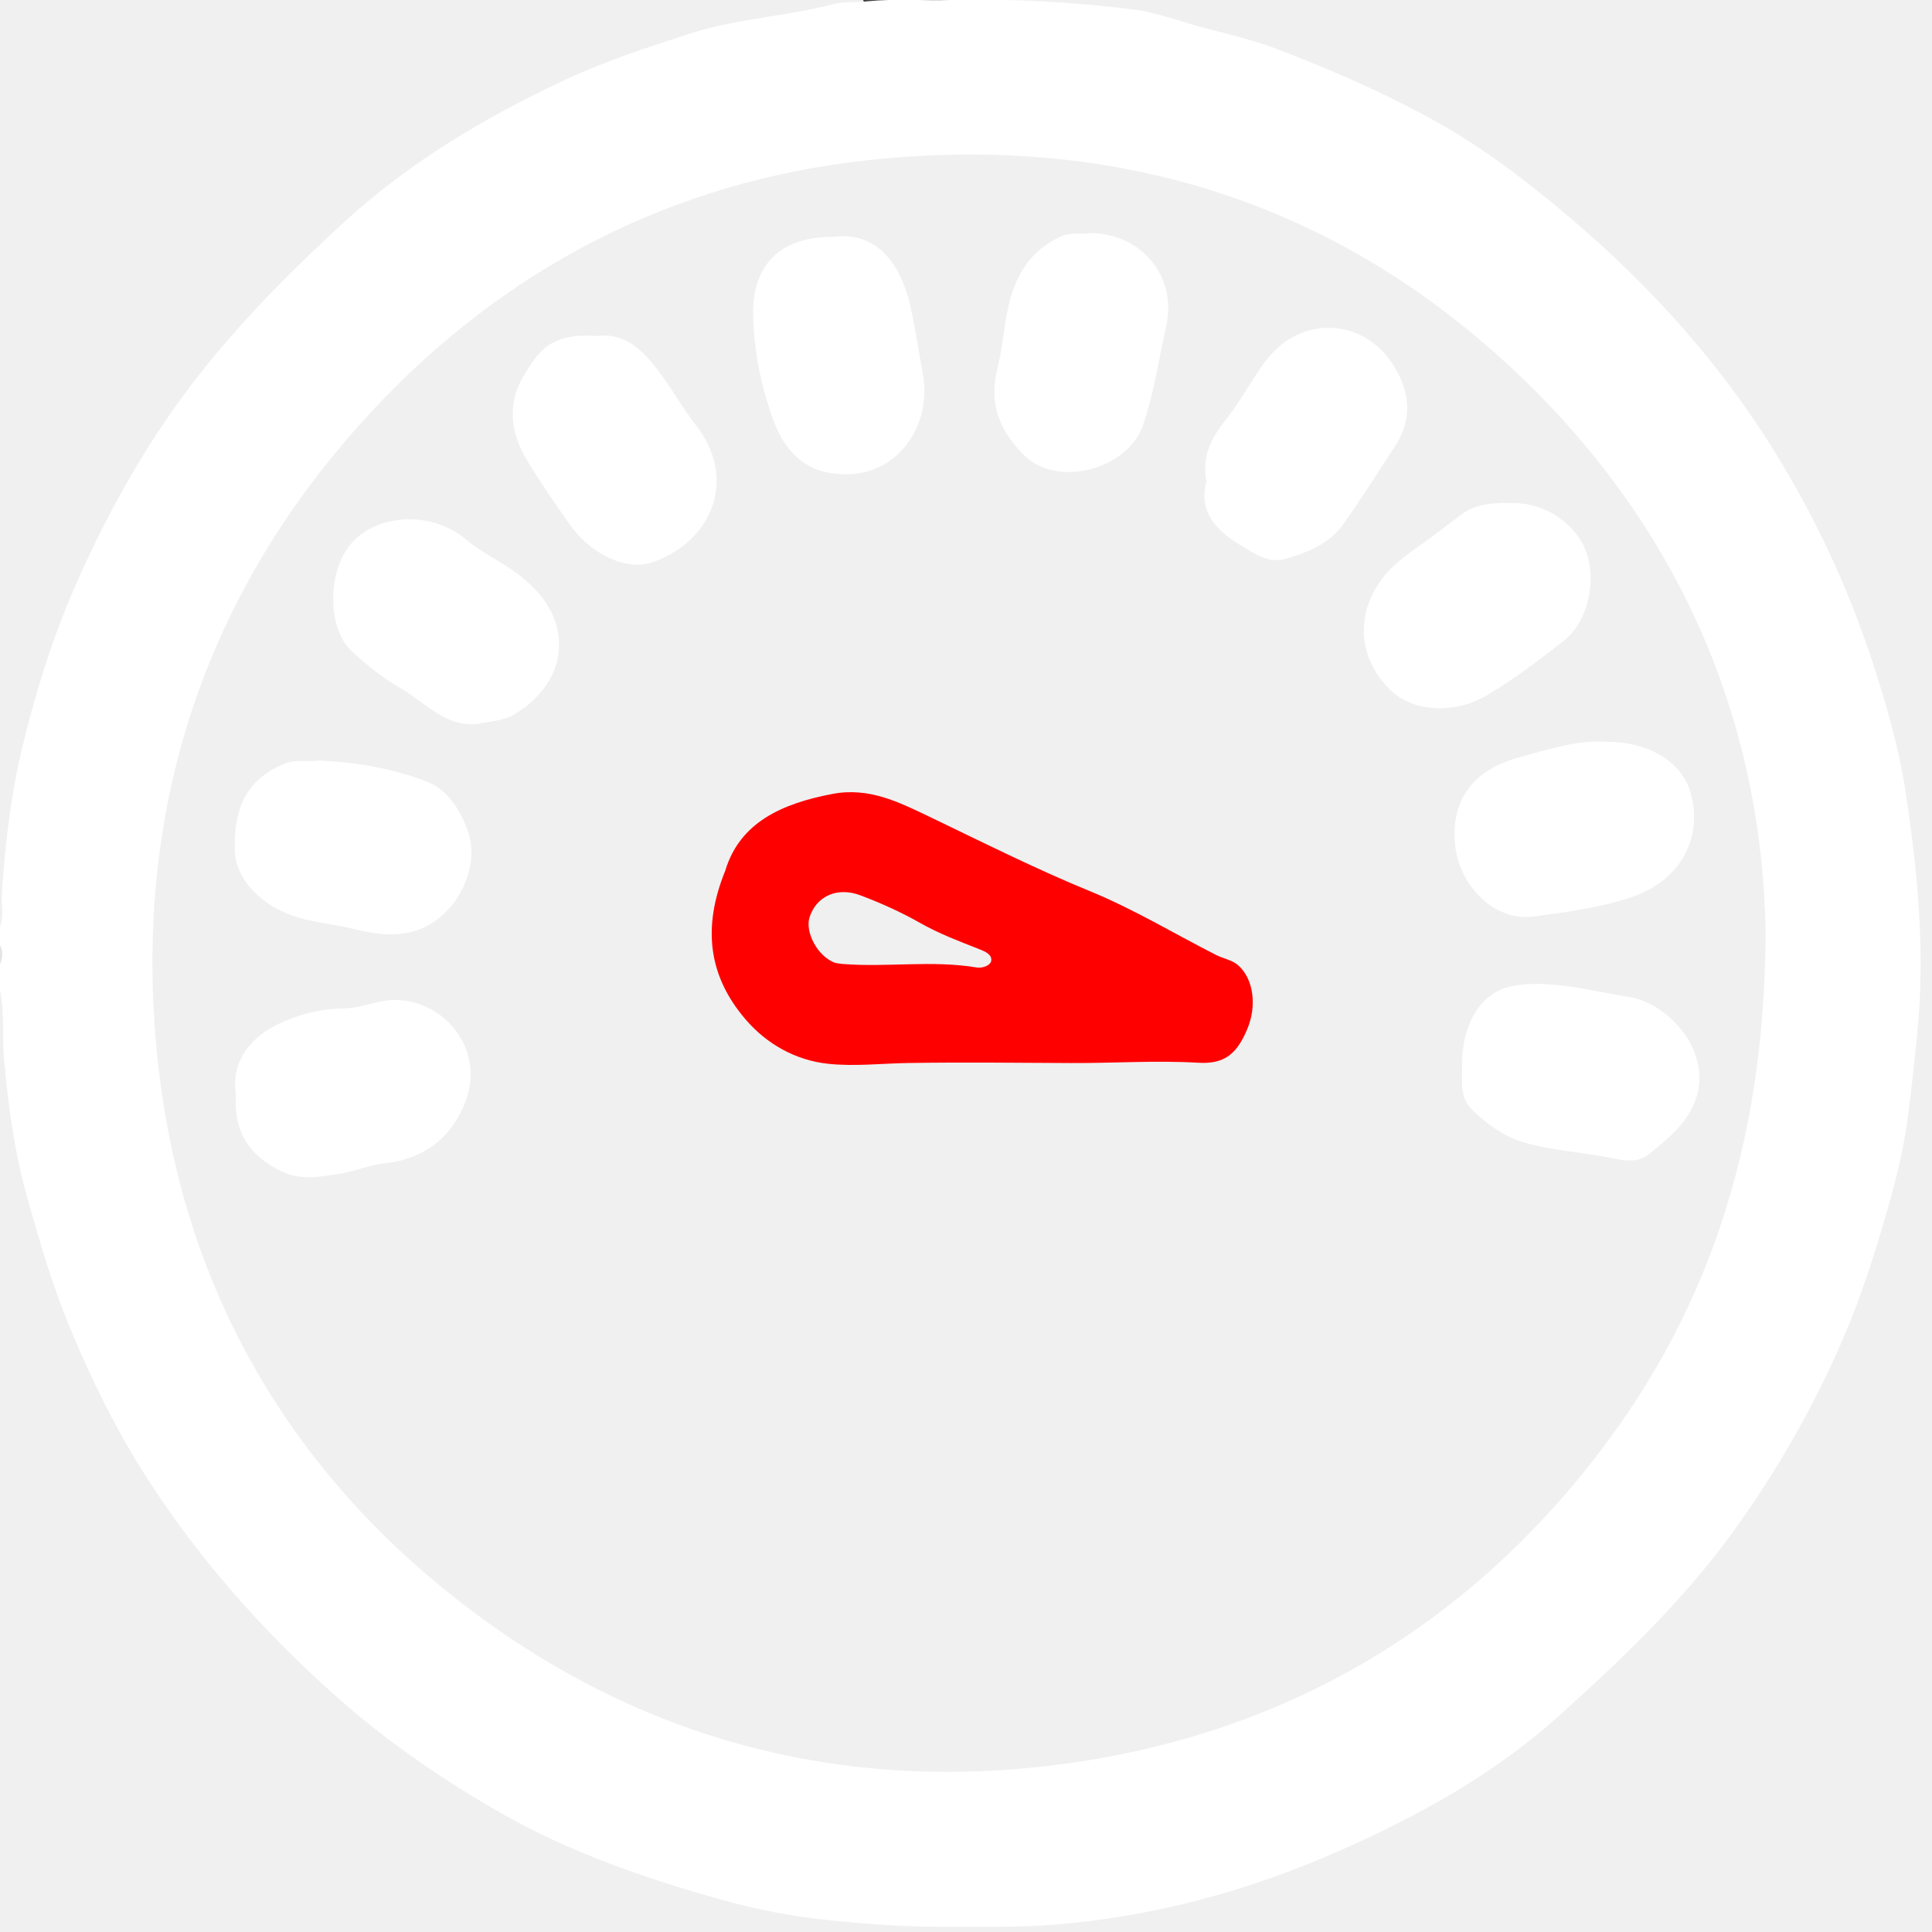
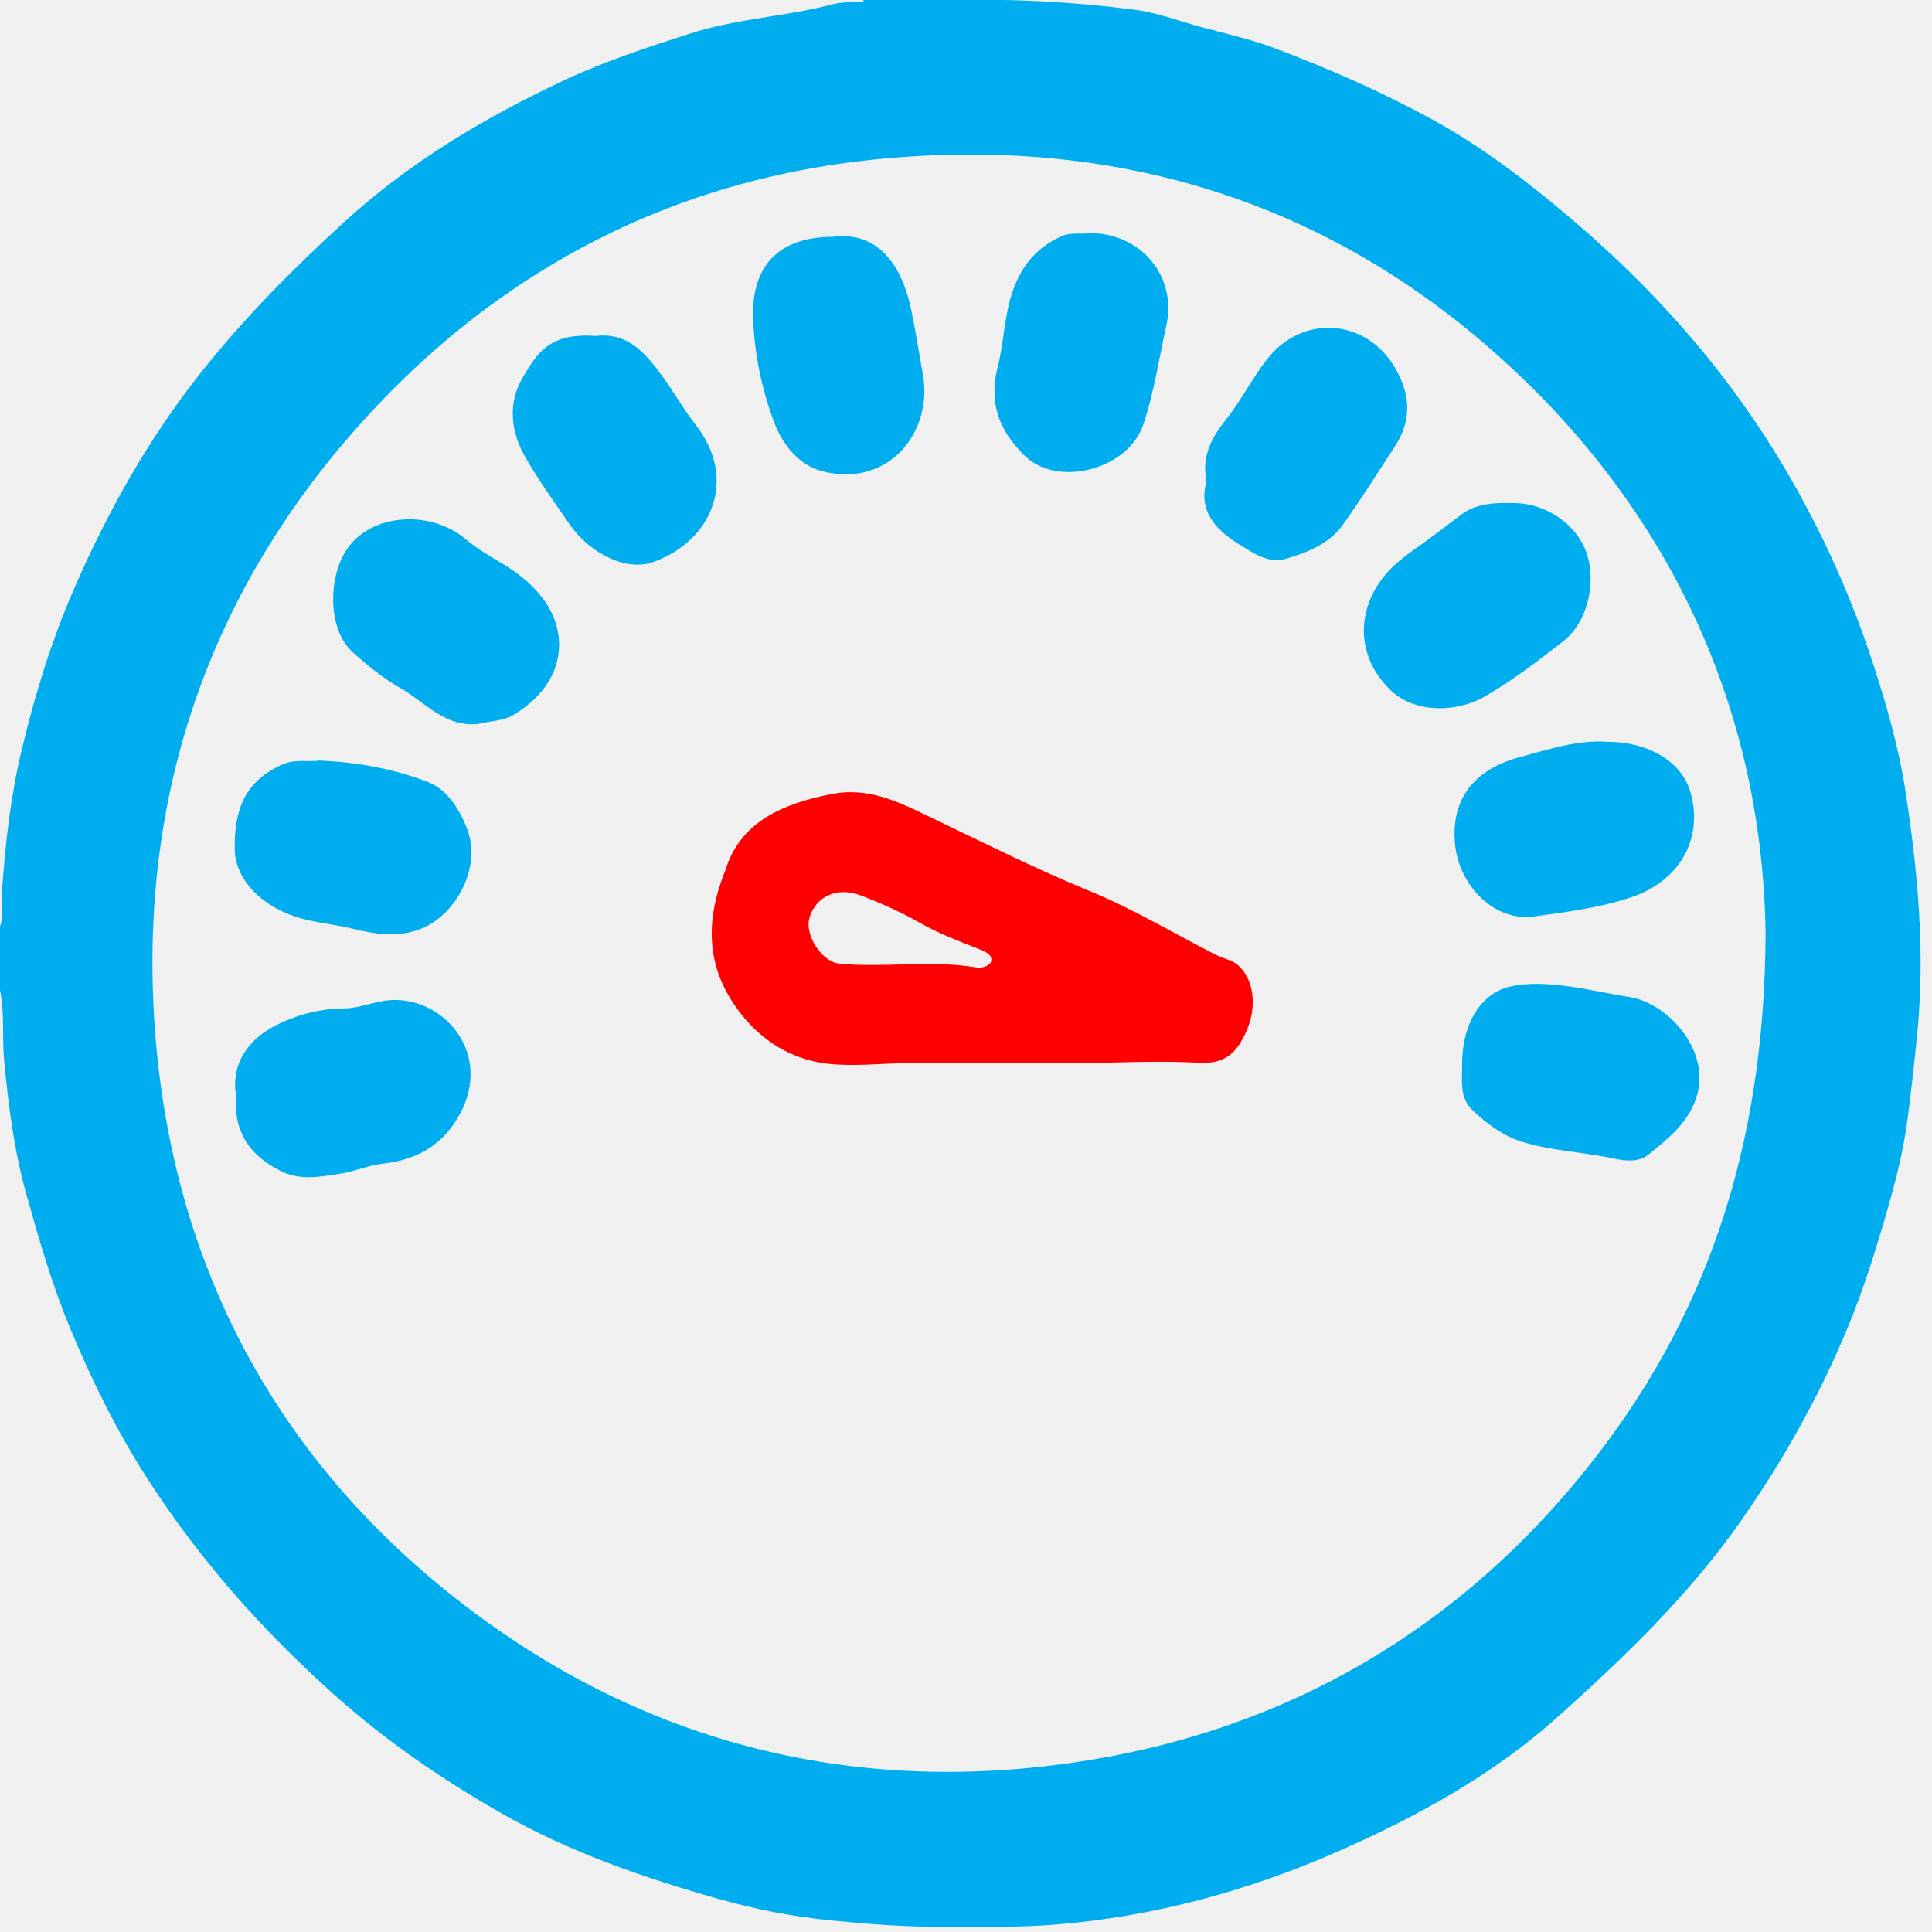
<svg xmlns="http://www.w3.org/2000/svg" version="1.1" id="Layer_1" x="0px" y="0px" width="320px" height="320px" viewBox="0 0 320 320" enable-background="new 0 0 320 320" xml:space="preserve">
  <g>
-     <path fill-rule="evenodd" clip-rule="evenodd" fill="#424242" d="M143.368,0.896c-0.187-0.404-0.373-0.809-0.56-1.213   c5,0,10,0,15,0c-0.013,0.197,0.012,0.388,0.077,0.574c-3.734,0.017-7.468,0.055-11.202,0.04   C145.528,0.292,144.412,0.356,143.368,0.896z" />
-     <path fill-rule="evenodd" clip-rule="evenodd" fill="#E4E4E4" d="M-0.317,155.933c1.957,1.458,1.915,2.917,0,4.375   C-0.317,158.85-0.317,157.391-0.317,155.933z" />
-     <path fill-rule="evenodd" clip-rule="evenodd" fill="#FFFFFF" d="M315.614,131.092c-1.128-7.374-3.216-14.604-5.564-21.738   c-3.959-12.025-9.268-23.414-15.878-34.165c-9.18-14.928-20.772-27.804-34.129-39.125c-7.16-6.069-14.575-11.765-22.835-16.287   c-8.41-4.606-17.147-8.424-26.132-11.809c-4.994-1.881-10.199-2.803-15.241-4.395c-2.599-0.82-5.349-1.646-8.138-1.998   c-10.125-1.279-20.287-1.816-30.487-1.572c-4.456,0.12-8.922-0.247-13.38,0.199c-1.957,0.259-3.976-0.001-5.88,0.5   c-7.802,2.051-15.925,2.362-23.683,4.87c-7.024,2.271-14.057,4.559-20.703,7.668c-13.216,6.185-25.672,13.583-36.571,23.553   c-8.47,7.748-16.511,15.837-23.634,24.809C24.641,72.583,17.823,84.73,12.245,97.565c-3.739,8.603-6.485,17.567-8.66,26.671   c-1.857,7.775-2.734,15.732-3.278,23.716c-0.138,2.039,0.562,4.173-0.624,6.105c0,0.625,0,1.25,0,1.875   c0.908,1.458,0.908,2.917,0,4.375c0,0.833,0,1.666,0,2.5c1.248,4.14,0.599,8.435,0.989,12.649c0.703,7.576,1.656,15.101,3.71,22.43   c2.104,7.507,4.27,14.99,7.279,22.222c3.529,8.48,7.584,16.724,12.503,24.416c8.671,13.559,19.268,25.533,31.32,36.284   c8.448,7.536,17.645,13.859,27.431,19.45c11.379,6.502,23.646,10.74,36.172,14.284c6.095,1.725,12.319,2.931,18.656,3.551   c5.982,0.586,11.949,1.055,17.975,1.046c6.413-0.01,12.842,0.144,19.224-0.379c16.315-1.335,31.973-5.617,46.881-12.198   c13.057-5.763,25.543-12.63,36.31-22.296c11.021-9.894,21.633-20.088,30.185-32.313c7.018-10.031,12.955-20.601,17.647-31.883   c2.475-5.949,4.423-12.072,6.237-18.266c1.58-5.399,3.014-10.847,3.738-16.363c0.633-4.825,1.176-9.699,1.646-14.564   C318.876,157.5,317.629,144.252,315.614,131.092z M262.489,243.632c-22.834,28.281-52.937,44.603-88.713,48.835   c-36.063,4.268-69.306-5.003-98.043-27.517c-31.068-24.339-47.751-57.123-50.189-96.133c-2.405-38.479,9.84-72.725,36.426-101.101   c22.063-23.549,49.602-37.63,81.473-41.147c38.76-4.277,74.204,5.454,103.888,31.634c29.959,26.421,44.54,60.133,45.103,96.234   C292.32,190.172,282.528,218.811,262.489,243.632z" />
-     <path fill-rule="evenodd" clip-rule="evenodd" fill="#FFFFFF" d="M266.198,122.867c6.962,0,12.427,3.393,13.814,8.401   c2.188,7.901-2.04,14.797-9.958,17.396c-5.244,1.722-10.671,2.411-15.994,3.138c-6.554,0.896-12.375-5.1-13.052-11.91   c-0.752-7.563,3.177-12.488,10.739-14.497C256.598,124.107,261.36,122.502,266.198,122.867z" />
-     <path fill-rule="evenodd" clip-rule="evenodd" fill="#FFFFFF" d="M250.828,83.333c5.109,0.011,10.166,3.409,11.854,7.965   c1.848,4.985,0.314,11.747-3.743,14.902c-4.141,3.22-8.341,6.443-12.859,9.073c-5.002,2.911-11.977,2.821-15.887-1.077   c-5.387-5.369-5.36-12.235-1.854-17.518c1.855-2.796,4.295-4.538,6.836-6.332c2.34-1.653,4.589-3.415,6.878-5.129   C244.605,83.303,247.747,83.254,250.828,83.333z" />
-     <path fill-rule="evenodd" clip-rule="evenodd" fill="#FFFFFF" d="M242.169,176.117c0.026-6.404,2.998-11.538,7.863-12.686   c3.214-0.757,6.614-0.48,9.903-0.037c3.315,0.446,6.584,1.229,9.894,1.732c6.557,0.996,14.155,9.359,10.86,17.43   c-1.61,3.943-4.623,6.173-7.577,8.63c-1.608,1.338-3.841,1.129-5.682,0.729c-5.081-1.105-10.326-1.258-15.328-2.796   c-3.199-0.984-5.736-2.946-8.123-5.147C241.617,181.794,242.224,178.864,242.169,176.117z" />
-     <path fill-rule="evenodd" clip-rule="evenodd" fill="#FFFFFF" d="M39.08,181.355c-0.825-5.227,2.099-9.203,6.491-11.465   c3.363-1.731,7.36-2.844,11.327-2.863c2.997-0.015,5.613-1.454,8.716-1.403c8.384,0.137,15.805,9.086,10.6,18.818   c-2.717,5.08-6.985,7.664-12.815,8.297c-2.305,0.25-4.685,1.307-7.057,1.661c-3.288,0.49-6.572,1.222-9.938-0.487   C41.278,191.31,38.678,187.474,39.08,181.355z" />
-     <path fill-rule="evenodd" clip-rule="evenodd" fill="#FFFFFF" d="M180.548,38.612c8.354,0.004,14.49,7.06,12.613,15.422   c-1.219,5.425-1.99,10.96-3.818,16.333c-2.533,7.442-14.207,10.47-19.673,5.076c-4.318-4.261-5.917-8.826-4.403-14.741   c1.059-4.136,1.044-8.465,2.514-12.603c1.477-4.157,3.876-7.008,7.825-8.88C177.366,38.386,179.064,38.851,180.548,38.612z" />
-     <path fill-rule="evenodd" clip-rule="evenodd" fill="#FFFFFF" d="M52.919,125.977c6.259,0.26,12.36,1.356,18.002,3.566   c3.209,1.256,5.444,4.775,6.619,8.252c2.008,5.945-1.859,13.595-7.73,16.01c-3.692,1.519-7.572,0.963-11.078,0.091   c-3.803-0.946-7.76-1.087-11.494-2.709c-4.522-1.965-8.256-5.796-8.353-10.462c-0.137-6.625,1.702-11.426,8.015-14.15   C48.948,125.69,50.991,126.25,52.919,125.977z" />
-     <path fill-rule="evenodd" clip-rule="evenodd" fill="#FFFFFF" d="M98.654,55.648c5.334-0.655,8.234,2.855,10.952,6.528   c1.955,2.641,3.548,5.556,5.578,8.132c7.103,9.016,2.775,19.343-7.07,22.805c-4.316,1.517-10.312-1.294-13.798-6.314   c-2.566-3.693-5.188-7.372-7.417-11.269c-2.331-4.078-2.735-8.818-0.441-12.779C88.988,58.382,91.012,55.099,98.654,55.648z" />
-     <path fill-rule="evenodd" clip-rule="evenodd" fill="#FFFFFF" d="M79.238,119.9c-5.52,0.618-8.822-3.598-12.888-5.912   c-2.878-1.637-5.53-3.783-7.99-6.023c-4.228-3.85-4.044-12.903-0.59-17.44c4.257-5.592,13.768-5.995,19.407-1.181   c2.63,2.246,5.828,3.654,8.535,5.677c4.11,3.072,7.295,7.359,6.843,12.741c-0.391,4.653-3.511,8.25-7.493,10.641   C83.416,119.392,81.197,119.43,79.238,119.9z" />
-     <path fill-rule="evenodd" clip-rule="evenodd" fill="#FFFFFF" d="M137.916,39.23c8.184-1.082,11.632,5.817,12.91,11.635   c0.812,3.695,1.356,7.449,2.034,11.175c1.702,9.367-5.561,18.841-16.646,16.02c-3.874-0.986-6.599-4.385-8.003-8.146   c-2.084-5.582-3.299-11.464-3.469-17.424C124.493,43.824,129.251,39.219,137.916,39.23z" />
-     <path fill-rule="evenodd" clip-rule="evenodd" fill="#FFFFFF" d="M199.833,79.71c-0.853-4.221,0.893-7.299,3.306-10.328   c2.487-3.122,4.268-6.748,6.757-9.923c5.831-7.438,16.329-6.74,21.13,1.41c2.645,4.488,2.836,8.748-0.006,13.102   c-2.81,4.302-5.563,8.646-8.523,12.844c-2.295,3.255-5.92,4.687-9.551,5.746c-2.9,0.847-5.46-1.026-7.701-2.4   C201.451,87.833,198.425,84.666,199.833,79.71z" />
-     <path fill-rule="evenodd" clip-rule="evenodd" fill="#FE0000" d="M120.135,144.187c-3.912,9.623-2.675,17.605,3.325,24.624   c3.528,4.131,8.326,6.809,13.713,7.387c4.371,0.464,8.888-0.066,13.304-0.133c8.978-0.143,17.973-0.031,26.959,0.008   c7.005,0.029,14.004-0.458,21.018-0.051c4.254,0.245,6.343-1.314,8.126-5.56c1.621-3.844,1.082-8.326-1.542-10.615   c-0.971-0.846-2.46-1.078-3.657-1.695c-6.934-3.533-13.647-7.592-20.826-10.533c-9.133-3.743-17.901-8.169-26.779-12.424   c-4.9-2.344-9.871-4.84-15.872-3.701C129.459,133.097,122.536,136.246,120.135,144.187z M142.547,148.306   c3.357,1.271,6.675,2.757,9.798,4.533c3.172,1.805,6.538,3.066,9.896,4.39c0.979,0.39,2.151,0.906,1.923,1.972   c-0.156,0.726-1.48,1.202-2.385,1.047c-7.346-1.237-14.747-0.01-22.1-0.574c-0.611-0.044-1.211-0.171-1.381-0.197   c-2.925-1.097-4.986-5.112-4.211-7.543C135.196,148.456,138.642,146.828,142.547,148.306z" />
+     <path fill="#00AEEF" d="M143.368,0.896c-0.187-0.404-0.373-0.809-0.56-1.213c5,0,10,0,15,0c-0.013,0.197,0.012,0.388,0.077,0.574   c-3.734,0.017-7.468,0.055-11.202,0.04C145.528,0.292,144.412,0.356,143.368,0.896z" />
+     <path fill="#00AEEF" d="M-0.317,155.933c1.957,1.458,1.915,2.917,0,4.375C-0.317,158.85-0.317,157.391-0.317,155.933z" />
+     <path fill="#00AEEF" d="M315.614,131.092c-1.128-7.374-3.216-14.604-5.564-21.738c-3.959-12.025-9.268-23.414-15.878-34.165   c-9.18-14.928-20.771-27.804-34.129-39.125c-7.16-6.069-14.574-11.765-22.835-16.287c-8.41-4.606-17.147-8.424-26.132-11.809   c-4.994-1.881-10.199-2.803-15.241-4.395c-2.599-0.82-5.349-1.646-8.138-1.998c-10.125-1.279-20.287-1.816-30.487-1.572   c-4.456,0.12-8.922-0.247-13.38,0.199c-1.957,0.259-3.976-0.001-5.88,0.5c-7.802,2.051-15.925,2.362-23.683,4.87   c-7.024,2.271-14.057,4.559-20.703,7.668c-13.216,6.185-25.672,13.583-36.571,23.553c-8.47,7.748-16.511,15.837-23.634,24.809   C24.641,72.583,17.823,84.73,12.245,97.565c-3.739,8.603-6.485,17.567-8.66,26.671c-1.857,7.775-2.734,15.732-3.278,23.716   c-0.138,2.039,0.562,4.173-0.624,6.105c0,0.625,0,1.25,0,1.875c0.908,1.458,0.908,2.917,0,4.375c0,0.833,0,1.666,0,2.5   c1.248,4.141,0.599,8.436,0.989,12.649c0.703,7.576,1.656,15.101,3.71,22.43c2.104,7.507,4.27,14.99,7.279,22.222   c3.529,8.48,7.584,16.725,12.503,24.416c8.671,13.56,19.268,25.533,31.32,36.285c8.448,7.535,17.645,13.858,27.431,19.449   c11.379,6.502,23.646,10.74,36.172,14.284c6.095,1.726,12.319,2.931,18.656,3.551c5.982,0.587,11.949,1.056,17.975,1.046   c6.413-0.01,12.843,0.145,19.224-0.379c16.315-1.335,31.974-5.617,46.882-12.197c13.057-5.764,25.543-12.631,36.31-22.297   c11.021-9.894,21.633-20.088,30.186-32.313c7.018-10.031,12.955-20.602,17.646-31.883c2.476-5.949,4.423-12.072,6.237-18.266   c1.58-5.4,3.014-10.848,3.738-16.363c0.633-4.825,1.176-9.699,1.646-14.564C318.876,157.5,317.629,144.252,315.614,131.092z    M262.489,243.632c-22.835,28.281-52.937,44.603-88.714,48.835c-36.063,4.268-69.305-5.003-98.042-27.517   c-31.068-24.339-47.751-57.123-50.189-96.134c-2.405-38.479,9.84-72.725,36.426-101.101c22.063-23.549,49.602-37.63,81.473-41.147   c38.76-4.277,74.204,5.454,103.888,31.634c29.959,26.421,44.54,60.133,45.103,96.234   C292.32,190.172,282.527,218.811,262.489,243.632z" />
+     <path fill="#00AEEF" d="M266.198,122.867c6.962,0,12.427,3.393,13.813,8.401c2.188,7.901-2.039,14.797-9.957,17.396   c-5.244,1.722-10.672,2.411-15.994,3.138c-6.555,0.896-12.375-5.1-13.053-11.91c-0.752-7.563,3.178-12.488,10.739-14.497   C256.598,124.107,261.359,122.502,266.198,122.867z" />
+     <path fill="#00AEEF" d="M250.828,83.333c5.109,0.011,10.166,3.409,11.854,7.965c1.848,4.985,0.314,11.747-3.742,14.902   c-4.142,3.22-8.342,6.443-12.859,9.073c-5.002,2.911-11.977,2.821-15.887-1.077c-5.387-5.369-5.36-12.235-1.854-17.518   c1.854-2.796,4.295-4.538,6.836-6.332c2.341-1.653,4.589-3.415,6.878-5.129C244.605,83.303,247.747,83.254,250.828,83.333z" />
+     <path fill="#00AEEF" d="M242.169,176.117c0.026-6.404,2.998-11.538,7.863-12.686c3.214-0.758,6.614-0.48,9.903-0.037   c3.314,0.445,6.584,1.229,9.894,1.731c6.558,0.996,14.155,9.358,10.86,17.431c-1.61,3.942-4.623,6.172-7.578,8.629   c-1.607,1.338-3.84,1.129-5.682,0.729c-5.08-1.104-10.326-1.258-15.328-2.796c-3.199-0.984-5.735-2.946-8.123-5.146   C241.617,181.794,242.225,178.864,242.169,176.117z" />
+     <path fill="#00AEEF" d="M39.08,181.355c-0.825-5.228,2.099-9.203,6.491-11.465c3.363-1.731,7.36-2.845,11.327-2.863   c2.997-0.016,5.613-1.454,8.716-1.403c8.384,0.137,15.805,9.086,10.6,18.817c-2.717,5.08-6.985,7.664-12.815,8.297   c-2.305,0.25-4.685,1.308-7.057,1.662c-3.288,0.49-6.572,1.222-9.938-0.487C41.278,191.311,38.678,187.475,39.08,181.355z" />
+     <path fill="#00AEEF" d="M180.548,38.612c8.354,0.004,14.49,7.06,12.613,15.422c-1.22,5.425-1.99,10.96-3.818,16.333   c-2.532,7.442-14.206,10.47-19.673,5.076c-4.318-4.261-5.917-8.826-4.402-14.741c1.059-4.136,1.043-8.465,2.514-12.603   c1.477-4.157,3.876-7.008,7.824-8.88C177.366,38.386,179.064,38.851,180.548,38.612z" />
+     <path fill="#00AEEF" d="M52.919,125.977c6.259,0.26,12.36,1.356,18.002,3.566c3.209,1.256,5.444,4.775,6.619,8.252   c2.008,5.945-1.859,13.595-7.73,16.01c-3.692,1.519-7.572,0.963-11.078,0.091c-3.803-0.946-7.76-1.087-11.494-2.709   c-4.522-1.965-8.256-5.796-8.353-10.462c-0.137-6.625,1.702-11.426,8.015-14.15C48.948,125.69,50.991,126.25,52.919,125.977z" />
+     <path fill="#00AEEF" d="M98.654,55.648c5.334-0.655,8.234,2.855,10.952,6.528c1.955,2.641,3.548,5.556,5.578,8.132   c7.103,9.016,2.775,19.343-7.07,22.805c-4.316,1.517-10.312-1.294-13.798-6.314c-2.566-3.693-5.188-7.372-7.417-11.269   c-2.331-4.078-2.735-8.818-0.441-12.779C88.988,58.382,91.012,55.099,98.654,55.648z" />
+     <path fill="#00AEEF" d="M79.238,119.9c-5.52,0.618-8.822-3.598-12.888-5.912c-2.878-1.637-5.53-3.783-7.99-6.023   c-4.228-3.85-4.044-12.903-0.59-17.44c4.257-5.592,13.768-5.995,19.407-1.181c2.63,2.246,5.828,3.654,8.535,5.677   c4.11,3.072,7.295,7.359,6.843,12.741c-0.391,4.653-3.511,8.25-7.493,10.641C83.416,119.392,81.197,119.43,79.238,119.9z" />
+     <path fill="#00AEEF" d="M137.916,39.23c8.184-1.082,11.632,5.817,12.91,11.635c0.812,3.695,1.356,7.449,2.034,11.175   c1.702,9.367-5.561,18.841-16.646,16.02c-3.874-0.986-6.599-4.385-8.003-8.146c-2.084-5.582-3.299-11.464-3.469-17.424   C124.493,43.824,129.251,39.219,137.916,39.23z" />
+     <path fill="#00AEEF" d="M199.833,79.71c-0.853-4.221,0.894-7.299,3.306-10.328c2.487-3.122,4.269-6.748,6.758-9.923   c5.83-7.438,16.328-6.74,21.129,1.41c2.646,4.488,2.836,8.748-0.006,13.102c-2.81,4.302-5.563,8.646-8.522,12.844   c-2.295,3.255-5.92,4.687-9.552,5.746c-2.899,0.847-5.459-1.026-7.7-2.4C201.451,87.833,198.425,84.666,199.833,79.71z" />
+     <path fill="#FE0000" d="M120.135,144.187c-3.912,9.623-2.675,17.605,3.325,24.624c3.528,4.131,8.326,6.81,13.713,7.388   c4.371,0.464,8.888-0.066,13.304-0.134c8.978-0.143,17.973-0.03,26.958,0.009c7.006,0.028,14.004-0.458,21.019-0.052   c4.254,0.246,6.343-1.313,8.126-5.56c1.621-3.844,1.082-8.326-1.542-10.615c-0.972-0.846-2.46-1.078-3.657-1.695   c-6.934-3.533-13.646-7.592-20.826-10.533c-9.133-3.743-17.9-8.169-26.779-12.424c-4.9-2.344-9.871-4.84-15.872-3.701   C129.459,133.097,122.536,136.246,120.135,144.187z M142.547,148.306c3.357,1.271,6.675,2.757,9.798,4.533   c3.172,1.805,6.538,3.066,9.896,4.39c0.979,0.39,2.151,0.906,1.923,1.972c-0.156,0.726-1.48,1.202-2.385,1.047   c-7.346-1.237-14.747-0.01-22.1-0.574c-0.611-0.044-1.211-0.171-1.381-0.197c-2.925-1.097-4.986-5.112-4.211-7.543   C135.196,148.456,138.642,146.828,142.547,148.306z" />
  </g>
</svg>
